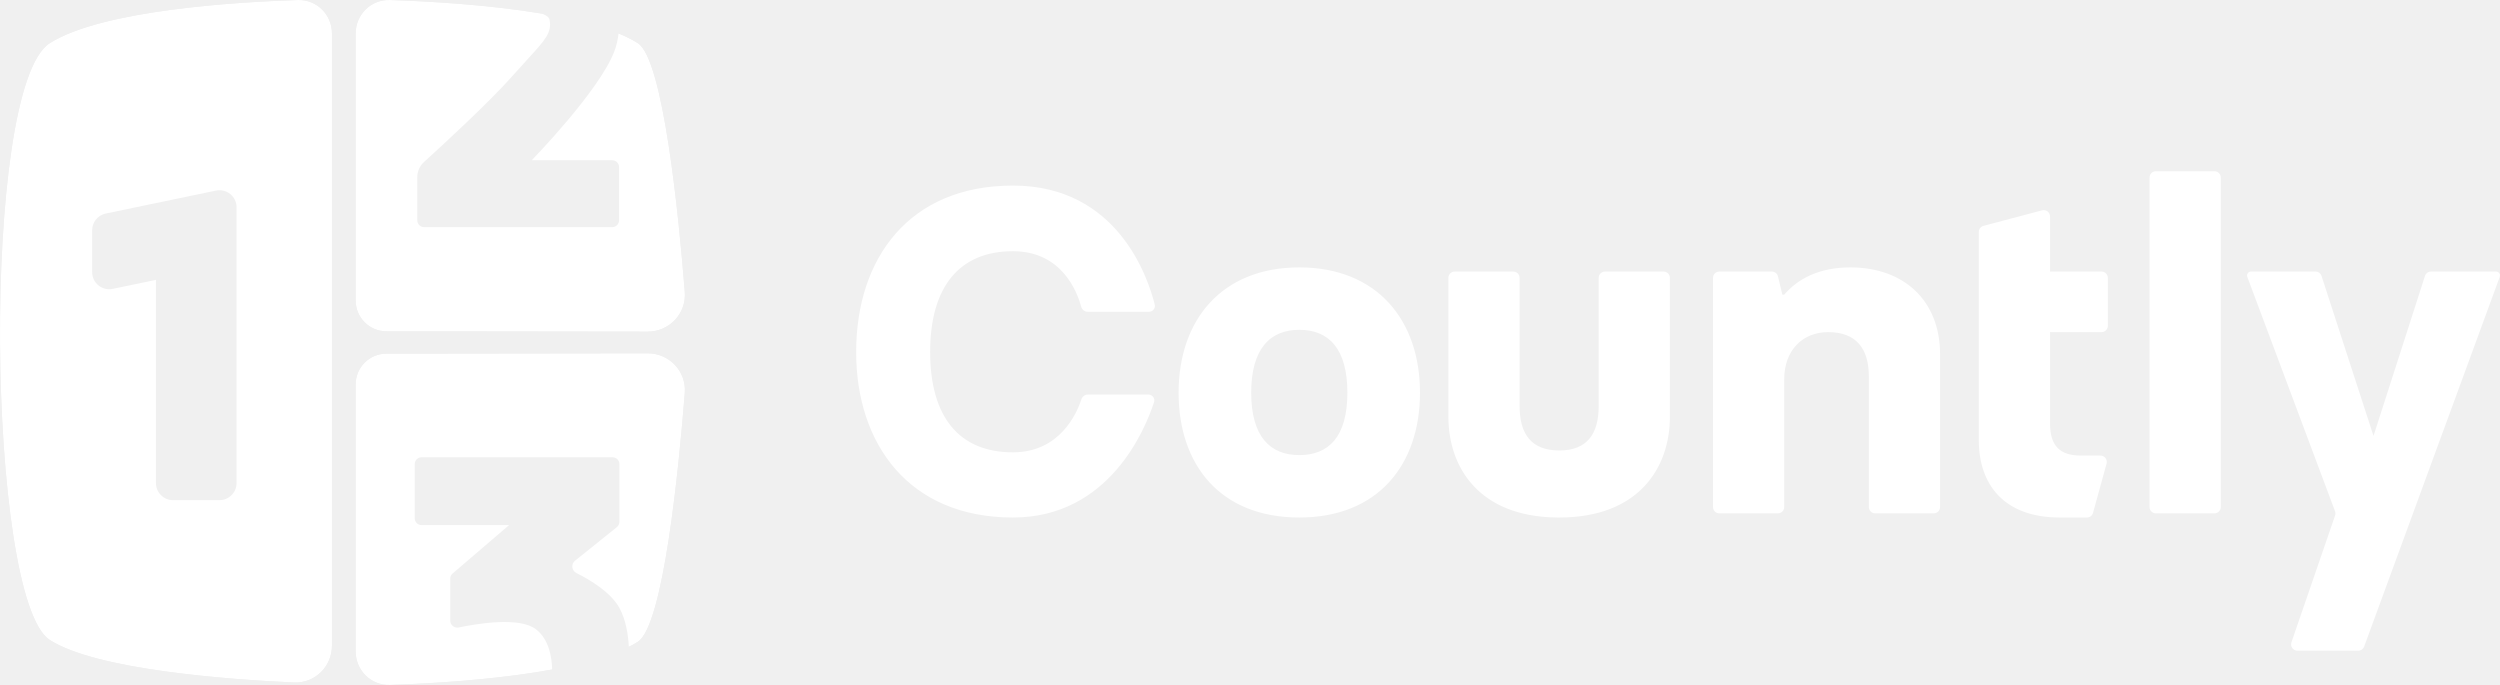
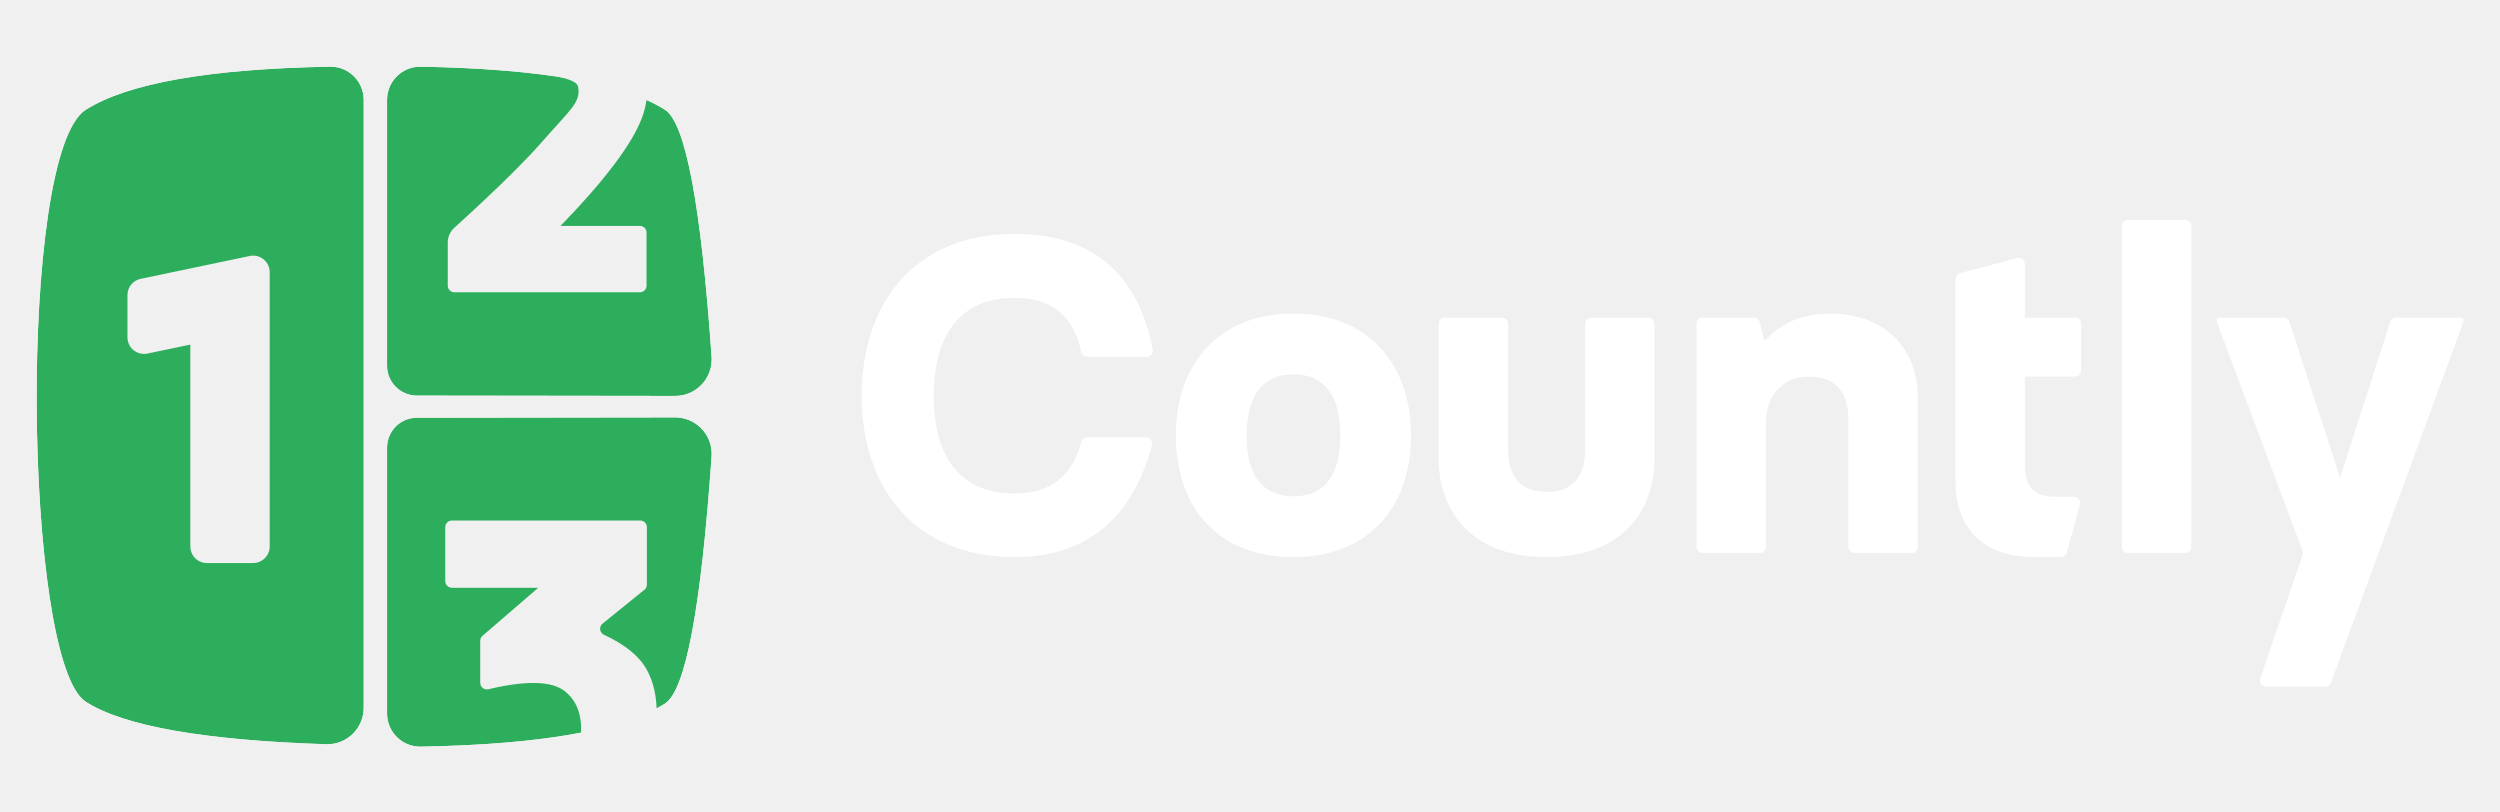
- <svg xmlns="http://www.w3.org/2000/svg" width="146" height="40" viewBox="0 0 146 40" fill="none">
-   <path fill-rule="evenodd" clip-rule="evenodd" d="M129.324 29.98C129.528 29.98 129.693 29.815 129.693 29.611V10.369C129.693 10.165 129.528 10 129.324 10H125.902C125.699 10 125.534 10.165 125.534 10.369V29.611C125.534 29.815 125.699 29.98 125.902 29.98H129.324ZM67.396 23.489C66.884 25.06 64.776 30.223 59.156 30.223C53.079 30.223 50 25.93 50 20.557C50 15.103 53.079 10.837 59.156 10.837C65.269 10.837 67.049 16.223 67.436 17.787C67.491 18.008 67.321 18.208 67.093 18.208H63.522C63.34 18.208 63.184 18.078 63.137 17.902C62.907 17.044 62.012 14.671 59.156 14.671C56.023 14.671 54.321 16.75 54.321 20.557C54.321 24.364 56.023 26.416 59.156 26.416C61.897 26.416 62.887 24.137 63.153 23.325C63.206 23.16 63.357 23.041 63.53 23.041H67.059C67.298 23.041 67.47 23.262 67.396 23.489ZM82.927 22.933C82.927 27.145 80.47 30.223 75.879 30.223C71.287 30.223 68.83 27.172 68.83 22.933C68.83 18.694 71.341 15.616 75.879 15.616C80.416 15.616 82.927 18.694 82.927 22.933ZM75.879 26.578C74.177 26.578 73.07 25.498 73.07 22.933C73.07 20.395 74.15 19.261 75.879 19.261C77.607 19.261 78.687 20.368 78.687 22.933C78.687 25.498 77.607 26.578 75.879 26.578ZM97.522 16.228V24.337C97.522 27.334 95.686 30.223 91.067 30.223H91.041L90.903 30.222C86.386 30.165 84.586 27.304 84.586 24.337V16.228C84.586 16.024 84.751 15.859 84.954 15.859H88.376C88.58 15.859 88.745 16.024 88.745 16.228V23.716C88.745 25.336 89.42 26.308 91.067 26.308C92.688 26.308 93.363 25.336 93.363 23.716V16.228C93.363 16.024 93.528 15.859 93.732 15.859H97.153C97.357 15.859 97.522 16.024 97.522 16.228ZM103.83 29.98C104.033 29.98 104.198 29.815 104.198 29.611V22.15C104.198 20.449 105.279 19.396 106.764 19.396C108.412 19.396 109.141 20.368 109.141 21.988V29.611C109.141 29.815 109.306 29.98 109.51 29.98H112.931C113.135 29.98 113.3 29.815 113.3 29.611V20.692C113.3 17.56 111.193 15.616 108.06 15.616C106.224 15.616 104.982 16.291 104.198 17.209H104.09L103.834 16.142C103.794 15.976 103.646 15.859 103.476 15.859H100.408C100.204 15.859 100.039 16.024 100.039 16.228V29.611C100.039 29.815 100.204 29.98 100.408 29.98H103.83ZM121.877 30.223H120.289C117.021 30.223 115.562 28.279 115.562 25.714V19.396V13.546C115.562 13.379 115.675 13.232 115.837 13.189L119.258 12.283C119.492 12.221 119.722 12.397 119.722 12.639V15.859H122.729C122.932 15.859 123.098 16.024 123.098 16.228V19.027C123.098 19.231 122.932 19.396 122.729 19.396H119.722V24.715C119.722 26.038 120.289 26.605 121.531 26.605H122.668C122.912 26.605 123.088 26.837 123.024 27.072L122.233 29.952C122.189 30.112 122.043 30.223 121.877 30.223ZM138.067 37.758C138.014 37.903 137.876 38 137.721 38H134.169C133.916 38 133.738 37.751 133.82 37.511L136.369 30.105C136.397 30.024 136.396 29.936 136.366 29.856L131.241 16.168C131.232 16.142 131.227 16.115 131.227 16.088C131.227 15.961 131.329 15.859 131.455 15.859H135.226C135.386 15.859 135.527 15.962 135.577 16.114L138.613 25.457L141.618 16.115C141.667 15.963 141.809 15.859 141.969 15.859H145.771C145.897 15.859 146 15.962 146 16.088C146 16.115 145.995 16.142 145.986 16.167L138.067 37.758Z" fill="white" />
-   <mask id="mask0_33872_183428" style="mask-type:alpha" maskUnits="userSpaceOnUse" x="0" y="0" width="40" height="41">
-     <path fill-rule="evenodd" clip-rule="evenodd" d="M37.243 2.516C34.192 0.598 26.44 0.12 22.764 0.001C21.663 -0.035 20.771 0.854 20.771 1.955V17.553C20.771 18.544 21.573 19.346 22.563 19.348L37.825 19.368C39.089 19.369 40.091 18.31 39.991 17.05C39.643 12.652 38.743 3.458 37.243 2.516ZM2.914 2.516C5.965 0.598 13.717 0.12 17.393 0.001C18.494 -0.035 19.386 0.854 19.386 1.955V37.705C19.386 38.929 18.388 39.913 17.165 39.857C13.338 39.683 5.648 39.121 2.914 37.378C-0.786 35.019 -1.152 5.07 2.914 2.516ZM22.764 39.999C26.44 39.88 34.192 39.402 37.243 37.485C38.743 36.543 39.643 27.348 39.991 22.95C40.091 21.69 39.089 20.631 37.825 20.633L22.563 20.653C21.573 20.654 20.771 21.457 20.771 22.447V38.045C20.771 39.146 21.663 40.035 22.764 39.999Z" fill="white" />
-   </mask>
-   <g mask="url(#mask0_33872_183428)">
-     <path fill-rule="evenodd" clip-rule="evenodd" d="M31.661 0.798C28.473 0.264 24.919 0.071 22.764 0.001C21.663 -0.035 20.771 0.854 20.771 1.955V17.553C20.771 18.544 21.573 19.346 22.563 19.348L37.825 19.368C39.089 19.369 40.091 18.31 39.991 17.05C39.643 12.652 38.743 3.458 37.243 2.516C36.919 2.312 36.541 2.124 36.121 1.952C36.086 2.299 36.01 2.649 35.88 2.992C35.006 5.305 31.054 9.357 31.054 9.357H35.754C35.974 9.357 36.153 9.535 36.153 9.755V12.866C36.153 13.086 35.974 13.265 35.754 13.265H24.768C24.548 13.265 24.369 13.086 24.369 12.866V10.35C24.369 10.01 24.512 9.687 24.764 9.459C25.795 8.523 28.581 5.964 29.935 4.428C30.269 4.05 30.563 3.729 30.818 3.45C31.848 2.326 32.246 1.891 32.091 1.143C32.065 1.016 31.923 0.901 31.661 0.798ZM24.22 27.104C24.22 26.884 24.398 26.705 24.619 26.705H35.774C35.995 26.705 36.173 26.884 36.173 27.104V30.474C36.173 30.595 36.118 30.709 36.024 30.785L33.574 32.752C33.336 32.944 33.389 33.33 33.663 33.467C34.421 33.843 35.661 34.569 36.173 35.502C36.556 36.199 36.687 37.075 36.724 37.776C36.909 37.683 37.083 37.586 37.243 37.485C38.743 36.543 39.643 27.348 39.991 22.95C40.091 21.69 39.089 20.631 37.825 20.633L22.563 20.653C21.573 20.654 20.771 21.457 20.771 22.447V38.045C20.771 39.146 21.663 40.035 22.764 39.999C25.051 39.925 28.916 39.712 32.245 39.1C32.229 38.378 32.062 37.35 31.314 36.76C30.354 36.001 27.865 36.419 26.794 36.645C26.539 36.699 26.294 36.505 26.294 36.245V33.794C26.294 33.677 26.344 33.566 26.433 33.491L29.732 30.665H24.619C24.398 30.665 24.22 30.486 24.22 30.266V27.104ZM6.176 12.47C5.714 12.567 5.382 12.974 5.382 13.446V15.894C5.382 16.527 5.963 16.999 6.582 16.87L9.108 16.345V28.212C9.108 28.762 9.555 29.209 10.105 29.209H12.818C13.368 29.209 13.815 28.762 13.815 28.212V14.56L13.815 14.555V12.106C13.815 11.474 13.234 11.002 12.615 11.13L6.176 12.47ZM17.393 0.001C13.717 0.12 5.965 0.598 2.914 2.516C-1.152 5.07 -0.786 35.019 2.914 37.378C5.648 39.121 13.338 39.683 17.165 39.857C18.388 39.913 19.386 38.929 19.386 37.705V1.955C19.386 0.854 18.494 -0.035 17.393 0.001Z" fill="white" />
+ <svg xmlns="http://www.w3.org/2000/svg" xmlns:xlink="http://www.w3.org/1999/xlink" width="1500px" height="487px" viewBox="0 0 1500 487" version="1.1">
+   <defs>
+     <path d="M383.099,210.442 C395.18,210.427 404.984,220.214 405,232.304 C405,232.82 404.983,233.336 404.948,233.85 C398.624,324.918 389.296,374.351 376.965,382.15 C351.808,398.061 302.979,406.677 230.482,407.997 C219.502,408.196 210.44,399.45 210.24,388.461 C210.236,388.341 210.236,388.22 210.236,388.099 L210.236,228.557 C210.236,218.674 218.234,210.66 228.108,210.647 L383.099,210.442 Z M196.215,19.542 L196.218,19.723 L196.218,384.673 C196.218,396.763 186.426,406.563 174.346,406.563 C174.107,406.563 173.867,406.563 173.628,406.552 C100.247,404.139 52.201,395.644 29.49,381.065 C-7.957,357.027 -11.659,51.878 29.49,25.853 C54.648,9.941 103.476,1.326 175.974,0.003 C186.953,-0.193 196.015,8.553 196.215,19.542 Z M230.117,0.003 L230.482,0.007 C302.979,1.326 351.808,9.941 376.965,25.853 C389.296,33.651 398.624,83.084 404.948,174.152 C404.983,174.667 405,175.182 405,175.699 C404.984,187.788 395.18,197.576 383.099,197.56 L228.108,197.356 C218.234,197.342 210.236,189.328 210.236,179.445 L210.236,19.903 C210.236,19.783 210.236,19.662 210.24,19.542 C210.44,8.553 219.502,-0.193 230.482,0.007 L230.117,0.003 Z" id="path-1" />
+   </defs>
+   <g id="Artboard" stroke="none" stroke-width="1" fill="none" fill-rule="evenodd">
+     <g id="Logo-2021" transform="translate(22, 40)">
+       <path d="M586.651,294.232 C629.429,294.232 656.965,271.842 669.258,227.063 C669.796,225.103 668.643,223.08 666.683,222.542 C666.366,222.456 666.039,222.412 665.71,222.412 L630.372,222.412 C628.7,222.412 627.238,223.538 626.813,225.155 C621.382,245.827 607.994,256.162 586.651,256.162 C555.289,256.162 538.257,235.642 538.257,197.57 C538.257,159.5 555.289,138.711 586.651,138.711 C608.939,138.711 622.279,149.519 626.671,171.135 C627.019,172.849 628.528,174.08 630.277,174.08 L666.058,174.08 C668.09,174.08 669.737,172.435 669.737,170.402 C669.737,170.166 669.714,169.928 669.669,169.696 C660.615,123.478 632.943,100.37 586.651,100.37 C525.82,100.37 495,143.031 495,197.57 C495,251.302 525.82,294.232 586.651,294.232 Z M754.054,294.232 C800.014,294.232 824.616,263.452 824.616,221.331 C824.616,178.941 799.474,148.16 754.054,148.16 C708.634,148.16 683.49,178.941 683.49,221.331 C683.49,263.721 708.094,294.232 754.054,294.232 Z M754.054,257.782 C737.021,257.782 725.937,246.982 725.937,221.331 C725.937,195.951 736.75,184.611 754.054,184.611 C771.356,184.611 782.17,195.681 782.17,221.331 C782.17,246.982 771.356,257.782 754.054,257.782 Z M970.715,235.371 L970.715,154.268 C970.715,152.237 969.067,150.59 967.035,150.59 L932.759,150.59 C930.727,150.59 929.08,152.237 929.08,154.268 L929.08,229.161 C929.08,245.362 922.321,255.081 906.1,255.081 C889.608,255.081 882.85,245.362 882.85,229.161 L882.85,154.268 C882.85,152.237 881.202,150.59 879.17,150.59 L844.895,150.59 C842.862,150.59 841.215,152.237 841.215,154.268 L841.215,235.371 C841.215,265.042 859.233,293.654 904.451,294.223 L905.831,294.232 L906.1,294.232 C952.33,294.232 970.715,265.342 970.715,235.371 Z M1037.545,288.124 L1037.545,213.501 C1037.545,196.491 1048.36,185.961 1063.229,185.961 C1079.721,185.961 1087.022,195.681 1087.022,211.881 L1087.022,288.124 C1087.022,290.155 1088.668,291.802 1090.701,291.802 L1124.979,291.802 C1127.012,291.802 1128.659,290.155 1128.659,288.124 L1128.659,198.921 C1128.659,167.601 1107.564,148.16 1076.207,148.16 C1057.823,148.16 1045.387,154.911 1037.545,164.091 L1036.465,164.091 L1033.898,153.41 C1033.5,151.757 1032.021,150.59 1030.32,150.59 L999.591,150.59 C997.559,150.59 995.911,152.237 995.911,154.268 L995.911,288.124 C995.911,290.155 997.559,291.802 999.591,291.802 L1033.866,291.802 C1035.899,291.802 1037.545,290.155 1037.545,288.124 Z M1198.618,294.232 C1203.922,294.232 1209.226,294.232 1214.519,294.232 C1216.177,294.232 1217.635,293.125 1218.077,291.528 L1226,262.704 C1226.531,260.746 1225.382,258.721 1223.426,258.183 C1223.105,258.096 1222.774,258.052 1222.442,258.052 C1217.238,258.052 1213.436,258.052 1211.05,258.052 C1198.618,258.052 1192.938,252.382 1192.938,239.152 L1192.938,185.961 L1223.05,185.961 C1225.083,185.961 1226.73,184.314 1226.73,182.283 L1226.73,154.268 C1226.73,152.237 1225.083,150.59 1223.05,150.59 L1192.938,150.59 L1192.938,118.38 C1192.938,116.347 1191.292,114.702 1189.258,114.702 C1188.938,114.702 1188.629,114.742 1188.319,114.823 L1154.041,123.896 C1152.428,124.323 1151.301,125.783 1151.301,127.451 L1151.301,185.961 L1151.301,249.141 C1151.301,274.792 1165.909,294.232 1198.618,294.232 Z M1292.755,288.124 L1292.755,95.678 C1292.755,93.647 1291.108,92 1289.075,92 L1254.797,92 C1252.764,92 1251.118,93.647 1251.118,95.678 L1251.118,288.124 C1251.118,290.155 1252.764,291.802 1254.797,291.802 L1289.075,291.802 C1291.108,291.802 1292.755,290.155 1292.755,288.124 Z M1376.582,369.589 L1455.768,153.904 C1455.923,153.498 1456,153.07 1456,152.637 L1456,151.941 C1456,151.195 1455.392,150.59 1454.641,150.59 L1415.633,150.59 C1414.042,150.59 1412.628,151.622 1412.131,153.142 L1382.052,246.57 L1351.653,153.132 C1351.155,151.616 1349.752,150.59 1348.15,150.59 L1309.463,150.59 C1308.711,150.59 1308.115,151.195 1308.115,151.941 L1308.115,152.625 C1308.115,153.065 1308.192,153.502 1308.347,153.915 L1359.554,290.564 C1359.852,291.364 1359.863,292.244 1359.587,293.052 L1334.061,367.125 C1333.409,369.044 1334.425,371.138 1336.348,371.8 C1336.735,371.933 1337.133,372 1337.542,372 L1373.123,372 C1374.67,372 1376.052,371.037 1376.582,369.589 Z" id="Shape" fill="#FFFFFF" fill-rule="nonzero" />
+       <g id="Clipped">
+         <mask id="mask-2" fill="white">
+           <use xlink:href="#path-1" />
+         </mask>
+         <g id="Shape" />
+         <g id="Group" mask="url(#mask-2)" fill="#2CAE5C" fill-rule="nonzero">
+           <path d="M383.099,210.442 C395.18,210.427 404.984,220.214 405,232.304 C405,232.82 404.983,233.336 404.948,233.85 C398.624,324.918 389.296,374.351 376.965,382.15 C375.397,383.142 373.737,384.105 371.984,385.04 C371.647,376.179 369.696,368.482 366.132,361.949 C361.657,353.749 353.073,346.721 340.379,340.866 C338.385,339.946 337.513,337.582 338.433,335.586 C338.688,335.029 339.069,334.54 339.545,334.155 L339.545,334.155 L364.654,313.857 C365.588,313.101 366.132,311.963 366.132,310.76 L366.132,310.76 L366.132,276.296 C366.132,274.097 364.351,272.316 362.155,272.316 L362.155,272.316 L249.123,272.316 C246.927,272.316 245.147,274.097 245.147,276.296 L245.147,276.296 L245.147,308.682 C245.147,310.879 246.927,312.662 249.123,312.662 L249.123,312.662 L300.939,312.662 L267.515,341.478 C266.639,342.234 266.134,343.334 266.134,344.493 L266.134,344.493 L266.134,369.671 C266.134,371.869 267.914,373.651 270.11,373.651 C270.419,373.651 270.727,373.616 271.026,373.544 C293.836,368.141 309.145,368.548 316.955,374.762 C323.857,380.255 327.095,388.528 326.667,399.582 C301.409,404.485 269.347,407.289 230.482,407.997 C219.502,408.196 210.44,399.45 210.24,388.461 L210.237,388.28 L210.237,388.28 L210.236,228.557 C210.236,218.674 218.234,210.66 228.108,210.647 L383.099,210.442 Z M196.215,19.542 L196.218,19.723 L196.218,384.673 C196.218,396.763 186.426,406.563 174.346,406.563 C174.107,406.563 173.867,406.563 173.628,406.552 C100.247,404.139 52.201,395.644 29.49,381.065 C-7.957,357.027 -11.659,51.878 29.49,25.853 C54.648,9.941 103.476,1.326 175.974,0.003 C186.953,-0.193 196.015,8.553 196.215,19.542 Z M139.616,121.289 C138.492,115.911 133.224,112.464 127.849,113.589 L127.849,113.589 L62.384,127.304 C57.778,128.269 54.479,132.333 54.479,137.043 L54.479,137.043 L54.479,162.404 C54.479,163.089 54.549,163.772 54.689,164.443 C55.814,169.822 61.083,173.269 66.457,172.143 L66.457,172.143 L92.191,166.751 L92.191,287.874 C92.191,293.37 96.642,297.824 102.132,297.824 L102.132,297.824 L129.885,297.824 C135.377,297.824 139.827,293.37 139.827,287.874 L139.827,287.874 L139.827,123.328 C139.827,122.643 139.757,121.961 139.616,121.289 Z M230.14,0.003 L230.482,0.007 C262.517,0.59 289.931,2.597 312.723,6.029 C320.494,7.604 324.358,9.637 324.817,11.865 C326.777,21.371 320.003,25.924 302.99,45.339 C298.839,50.077 293.69,55.533 287.546,61.705 L287.546,61.705 L286.382,62.871 C276.783,72.46 264.846,83.732 250.573,96.685 C248.078,98.948 246.657,102.161 246.657,105.53 L246.657,105.53 L246.657,131.394 C246.657,133.592 248.437,135.374 250.633,135.374 L250.633,135.374 L361.947,135.374 C364.143,135.374 365.924,133.592 365.924,131.394 L365.924,131.394 L365.924,99.533 C365.924,97.334 364.143,95.553 361.947,95.553 L361.947,95.553 L314.323,95.553 C340.988,68.031 357.269,46.415 363.166,30.704 C364.487,27.183 365.397,23.611 365.894,19.99 C369.988,21.82 373.678,23.774 376.965,25.853 C389.296,33.651 398.624,83.084 404.948,174.152 C404.983,174.667 405,175.182 405,175.699 C404.984,187.788 395.18,197.576 383.099,197.56 L228.108,197.356 C218.234,197.342 210.236,189.328 210.236,179.445 L210.236,19.903 C210.236,19.783 210.236,19.662 210.24,19.542 C210.438,8.667 219.314,-0.011 230.14,0.003 Z" id="Combined-Shape" />
+         </g>
+       </g>
+     </g>
  </g>
</svg>
